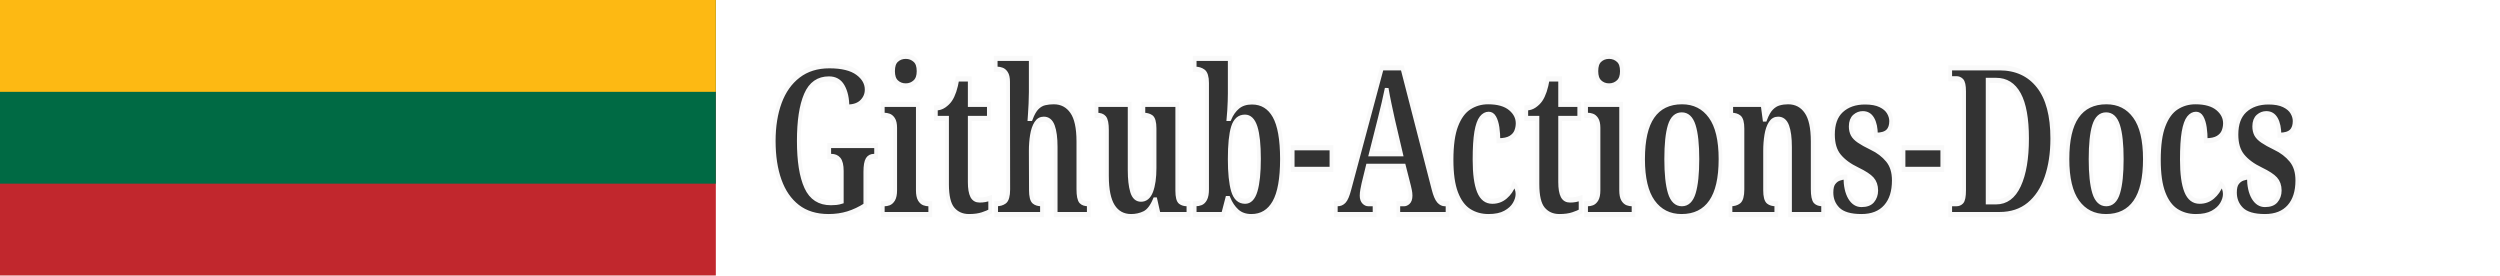
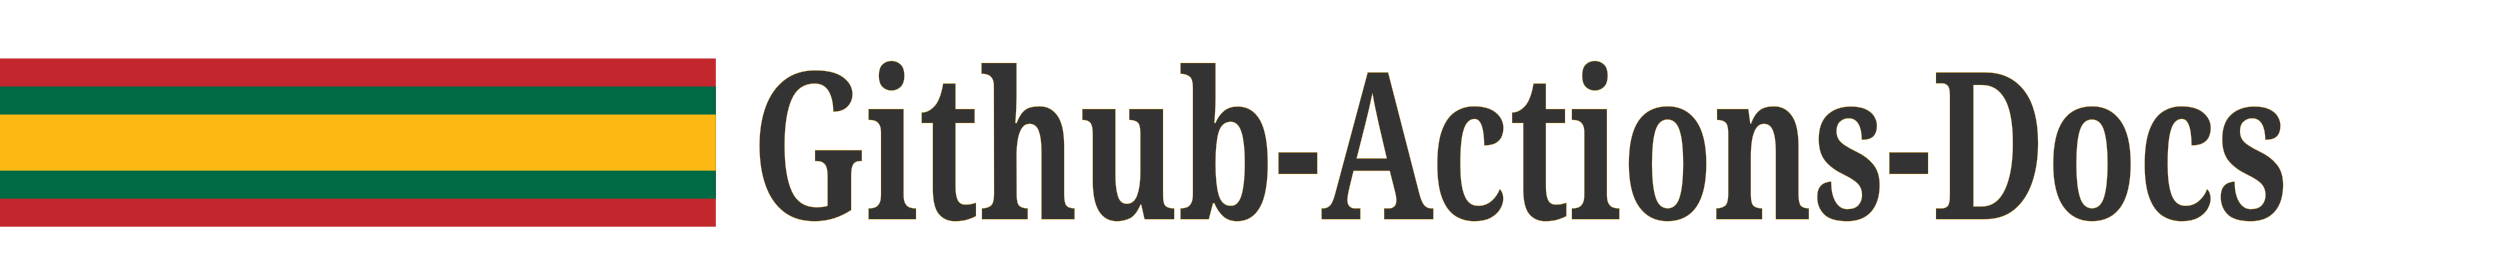
<svg xmlns="http://www.w3.org/2000/svg" width="670.403" height="73.874" version="1.1" id="svg8">
  <defs id="defs12" />
-   <path d="M 0,0 H 191.957 V 73.874 H 0 Z" id="path2" style="fill:#c1272d;stroke-width:0.154" />
-   <path d="M 0,0 H 191.957 V 49.249 H 0 Z" id="path4" style="fill:#006a44;stroke-width:0.154" />
-   <path d="M 0,0 H 191.957 V 24.625 H 0 Z" id="path6" style="fill:#fdb913;stroke-width:0.154" />
  <text xml:space="preserve" style="font-style:normal;font-weight:normal;font-size:40px;line-height:1.25;font-family:sans-serif;letter-spacing:0px;word-spacing:0px;fill:#000000;fill-opacity:1;stroke:none" x="699.153" y="43.365" id="text18">
    <tspan id="tspan16" x="699.153" y="78.756" />
  </text>
-   <text xml:space="preserve" style="font-style:normal;font-variant:normal;font-weight:normal;font-stretch:normal;font-size:46.946px;line-height:1.25;font-family:serif;-inkscape-font-specification:serif;letter-spacing:0px;word-spacing:0px;fill:#000000;fill-opacity:1;stroke:none;stroke-width:1.174" x="240.939" y="49.025" id="text22" transform="scale(0.852039,1.173655)">
-     <tspan id="tspan20" x="240.939" y="49.025" style="font-weight:bold;fill:#333333;stroke:#f9f9f9;stroke-width:1.174">Github-Actions-Docs</tspan>
+   <path d="M 0,15.681 H 191.957 V 60.791 H 0 Z" id="path2" style="fill:#c1272d;stroke-width:0.12" />
+   <path d="M 0,23.199 H 191.957 V 53.273 H 0 Z" id="path4" style="fill:#006a44;stroke-width:0.12" />
+   <path d="M 0,30.717 H 191.957 V 45.754 H 0 Z" id="path6" style="fill:#fdb913;stroke-width:0.12" />
+   <text xml:space="preserve" style="font-style:normal;font-variant:normal;font-weight:normal;font-stretch:normal;font-size:46.946px;line-height:1.25;font-family:serif;-inkscape-font-specification:serif;letter-spacing:0px;word-spacing:0px;fill:#333333;fill-opacity:1;stroke:#fdb913;stroke-width:0.074;stroke-miterlimit:4;stroke-dasharray:none;stroke-opacity:1;" x="236.463" y="50.08" id="text22" transform="scale(0.852039,1.173655)">
+     <tspan id="tspan20" x="236.463" y="50.08" style="font-weight:bold;fill:#333333;stroke:#fdb913;stroke-width:0.074;stroke-miterlimit:4;stroke-dasharray:none;stroke-opacity:1;">Github-Actions-Docs</tspan>
  </text>
</svg>
